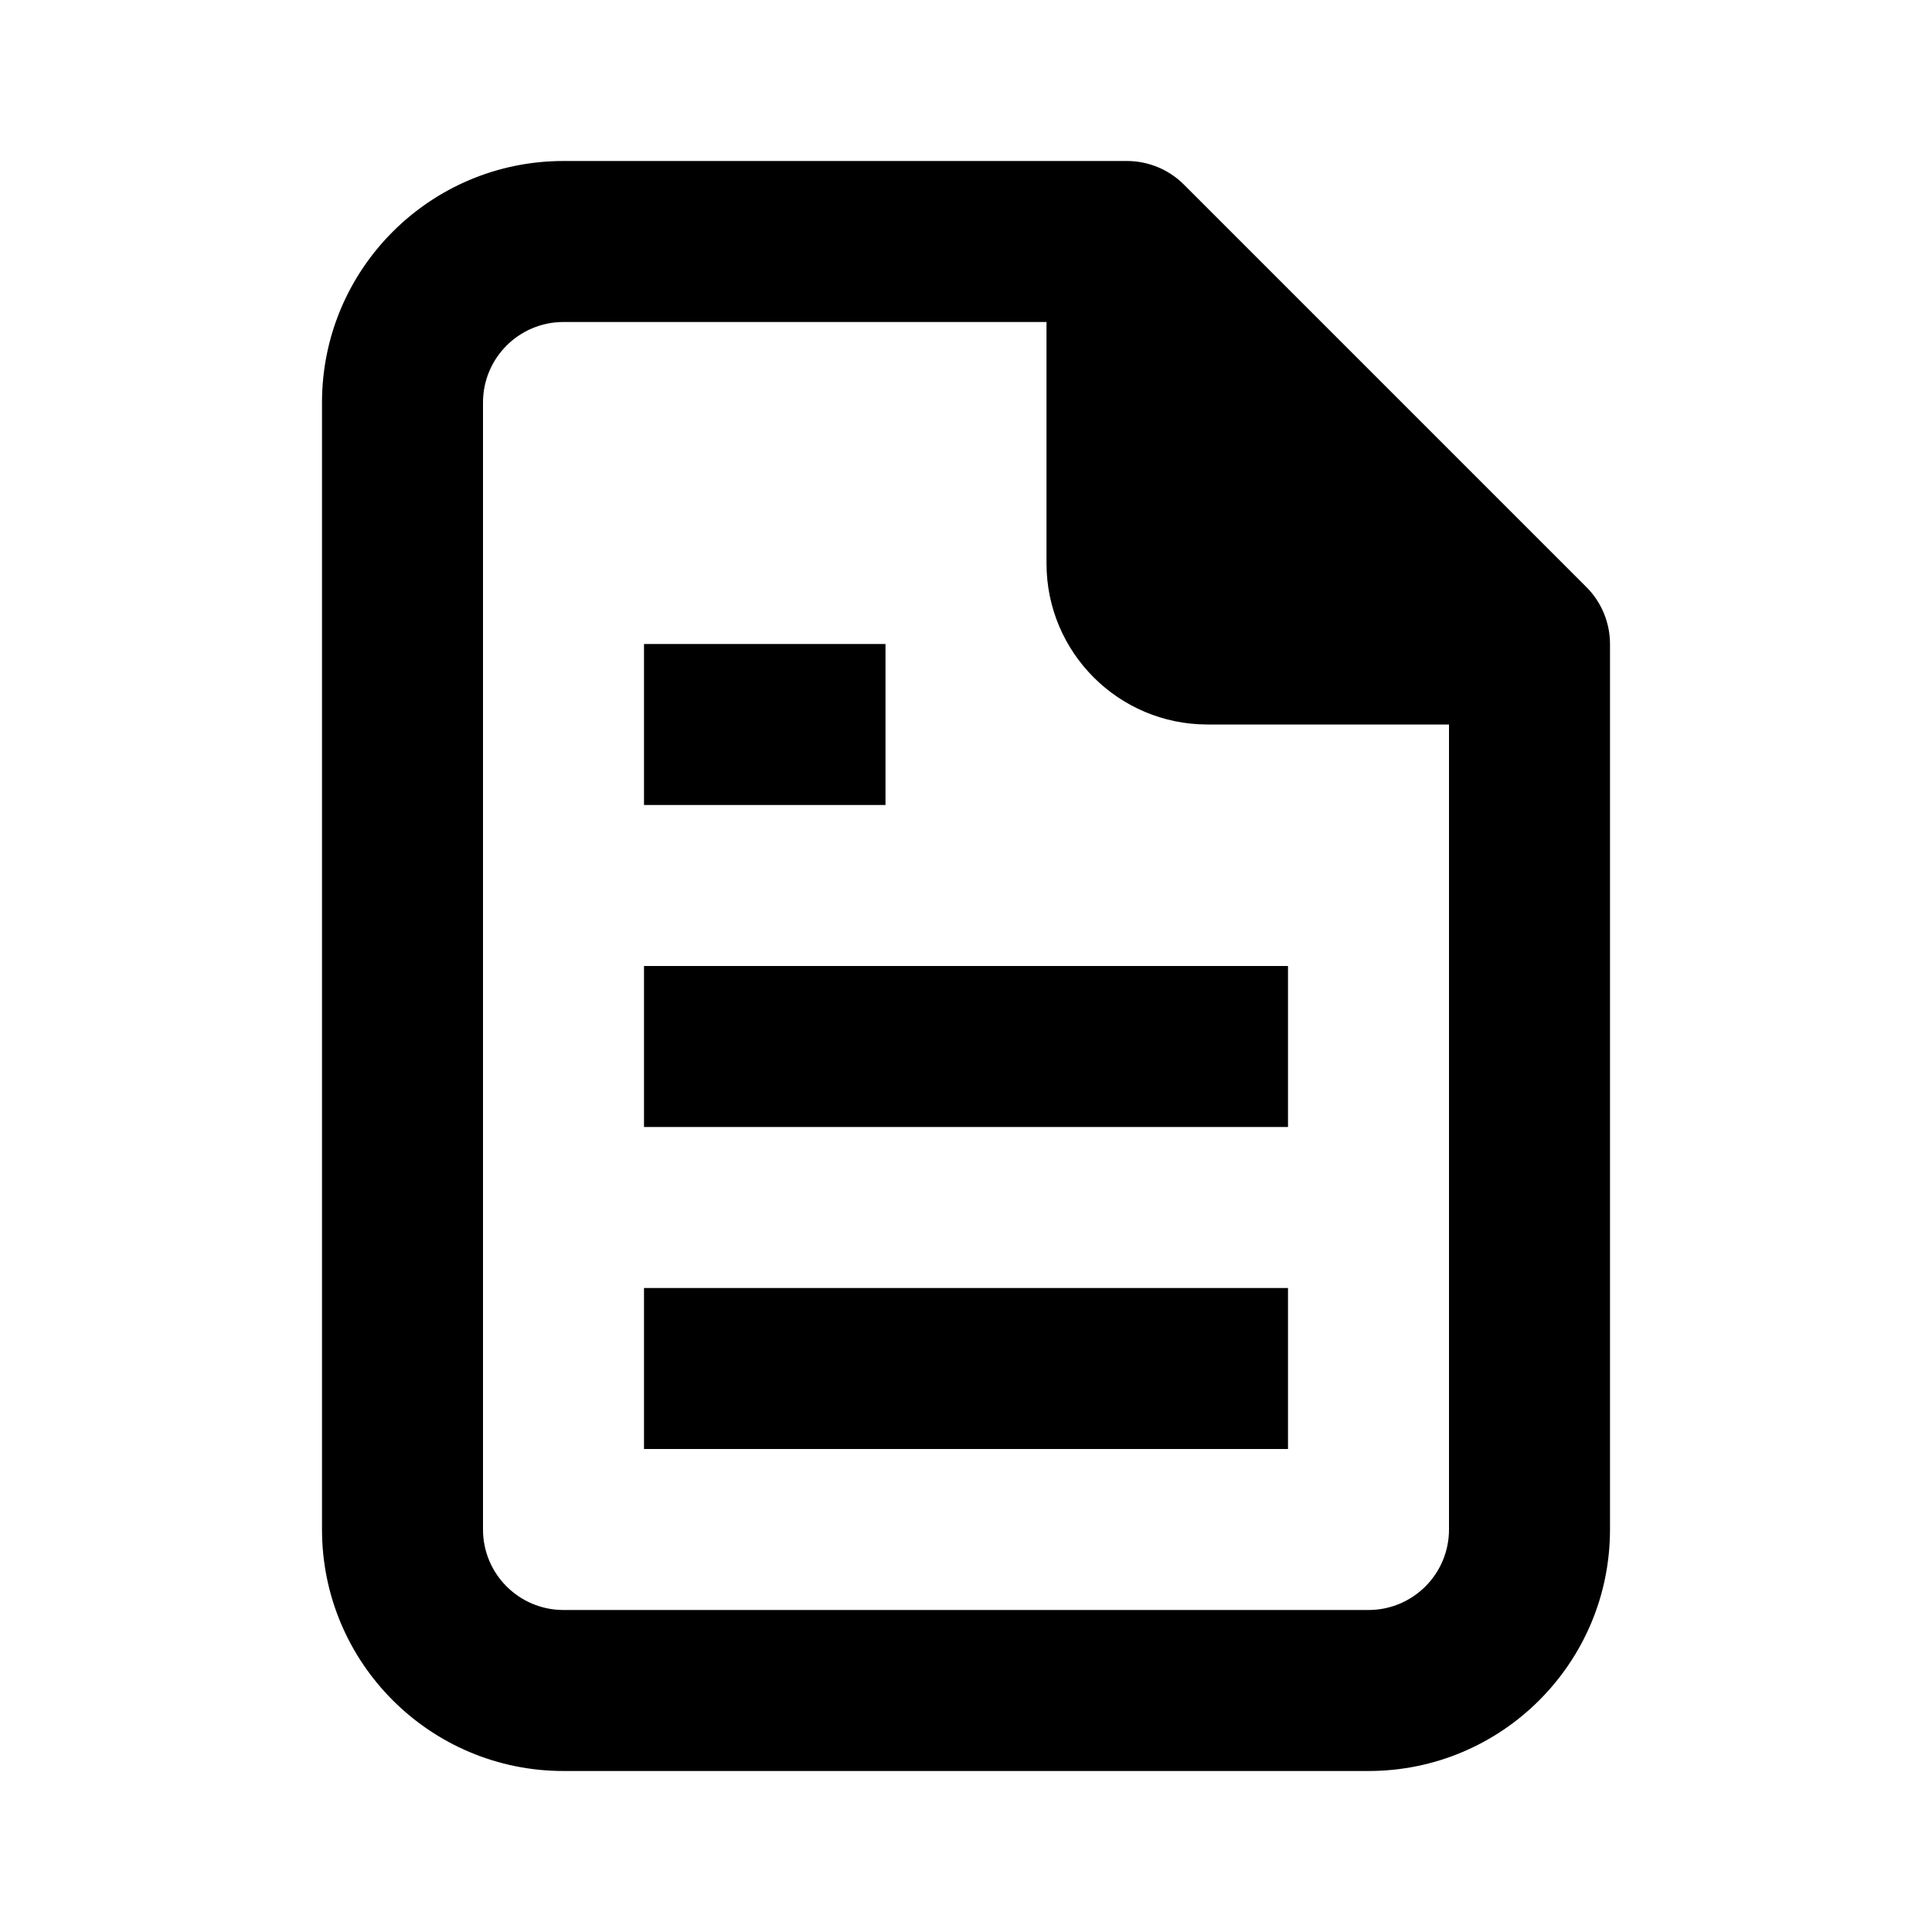
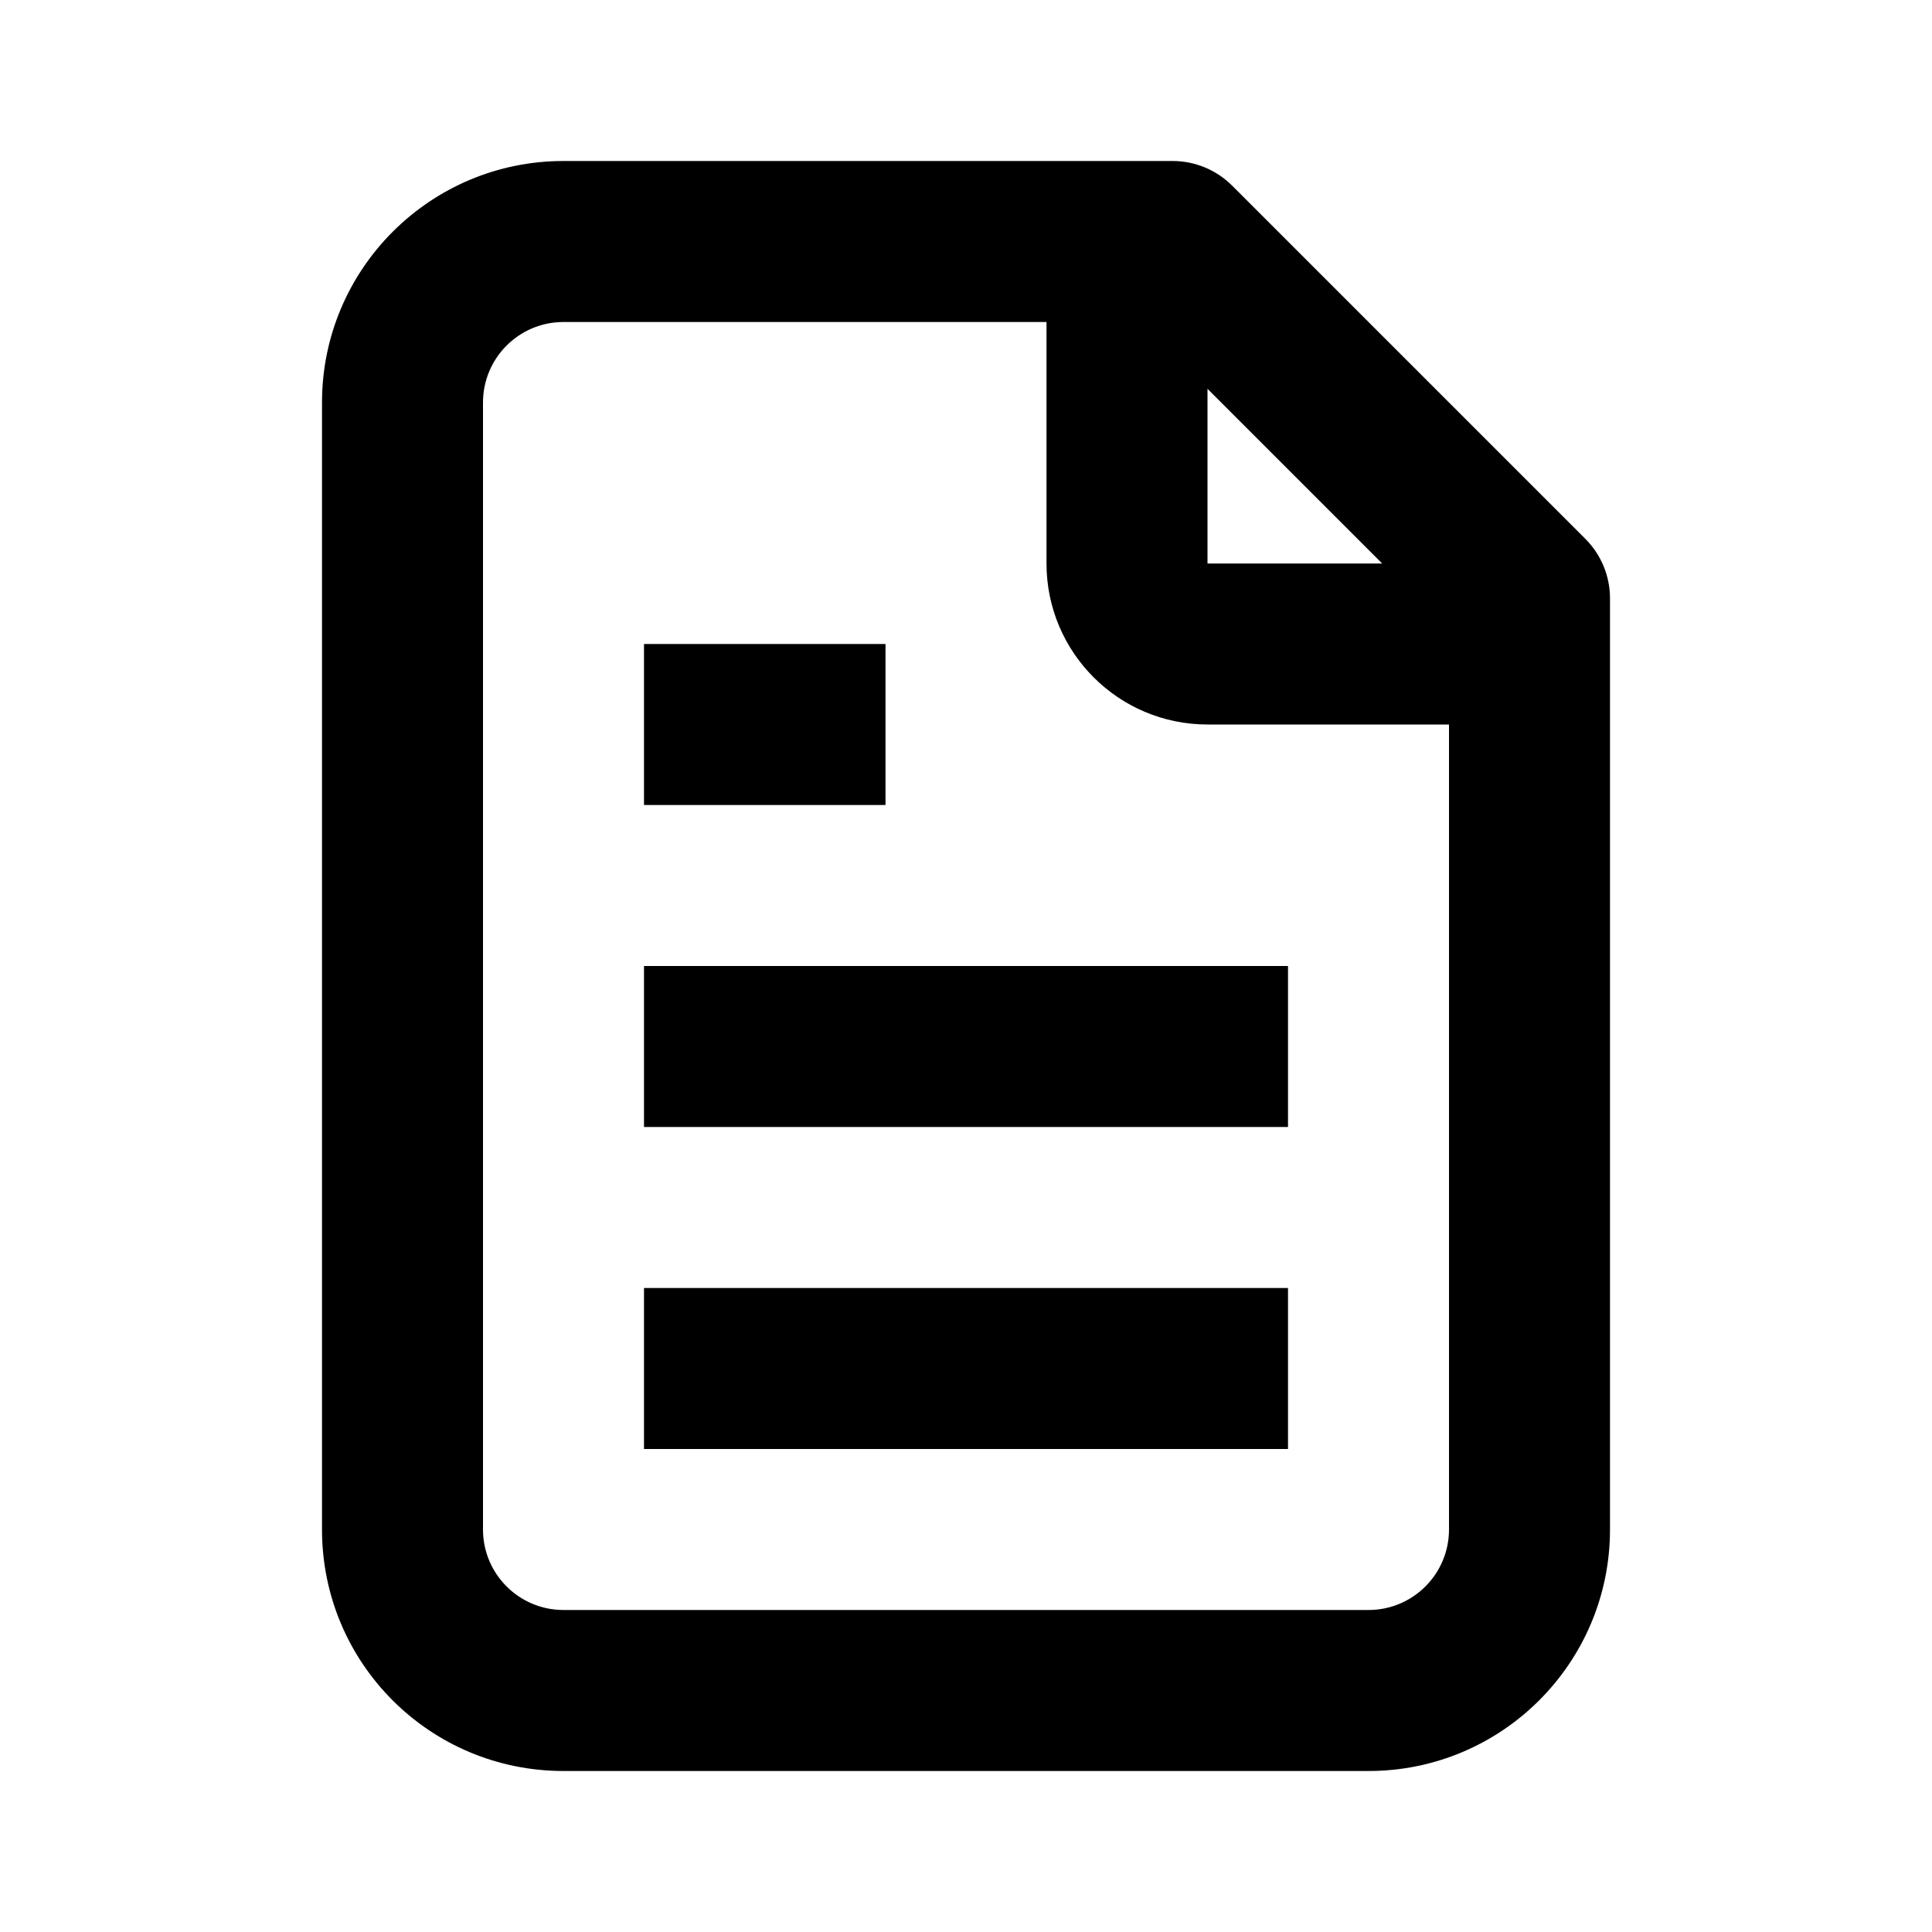
<svg xmlns="http://www.w3.org/2000/svg" viewBox="0 0 24 24">
-   <path fill="currentColor" d="M7 4a1 1 0 0 0-1 1v14a1 1 0 0 0 1 1h10a1 1 0 0 0 1-1V9h-3a2 2 0 0 1-2-2V4zm8 1.414L16.586 7H15zM4 5a3 3 0 0 1 3-3h7a1 1 0 0 1 .707.293l5 5A1 1 0 0 1 20 8v11a3 3 0 0 1-3 3H7a3 3 0 0 1-3-3zm4 3h3v2H8zm0 4h8v2H8zm0 4h8v2H8z" />
+   <path fill="currentColor" d="M16 18H8v-2h8zm0-4H8v-2h8zm-5-4H8V8h3z" />
+   <path fill="currentColor" d="M14.567 2c.277 0 .543.11.739.306l4.388 4.388c.196.196.306.462.306.739V19a3 3 0 0 1-3 3H7c-1.66 0-3-1.34-3-3V5a3 3 0 0 1 3-3zM7 4a1 1 0 0 0-1 1v14a1 1 0 0 0 1 1h10a1 1 0 0 0 1-1V9h-3a2 2 0 0 1-2-2V4zm8 3h2.17L15 4.83z" />
</svg>
